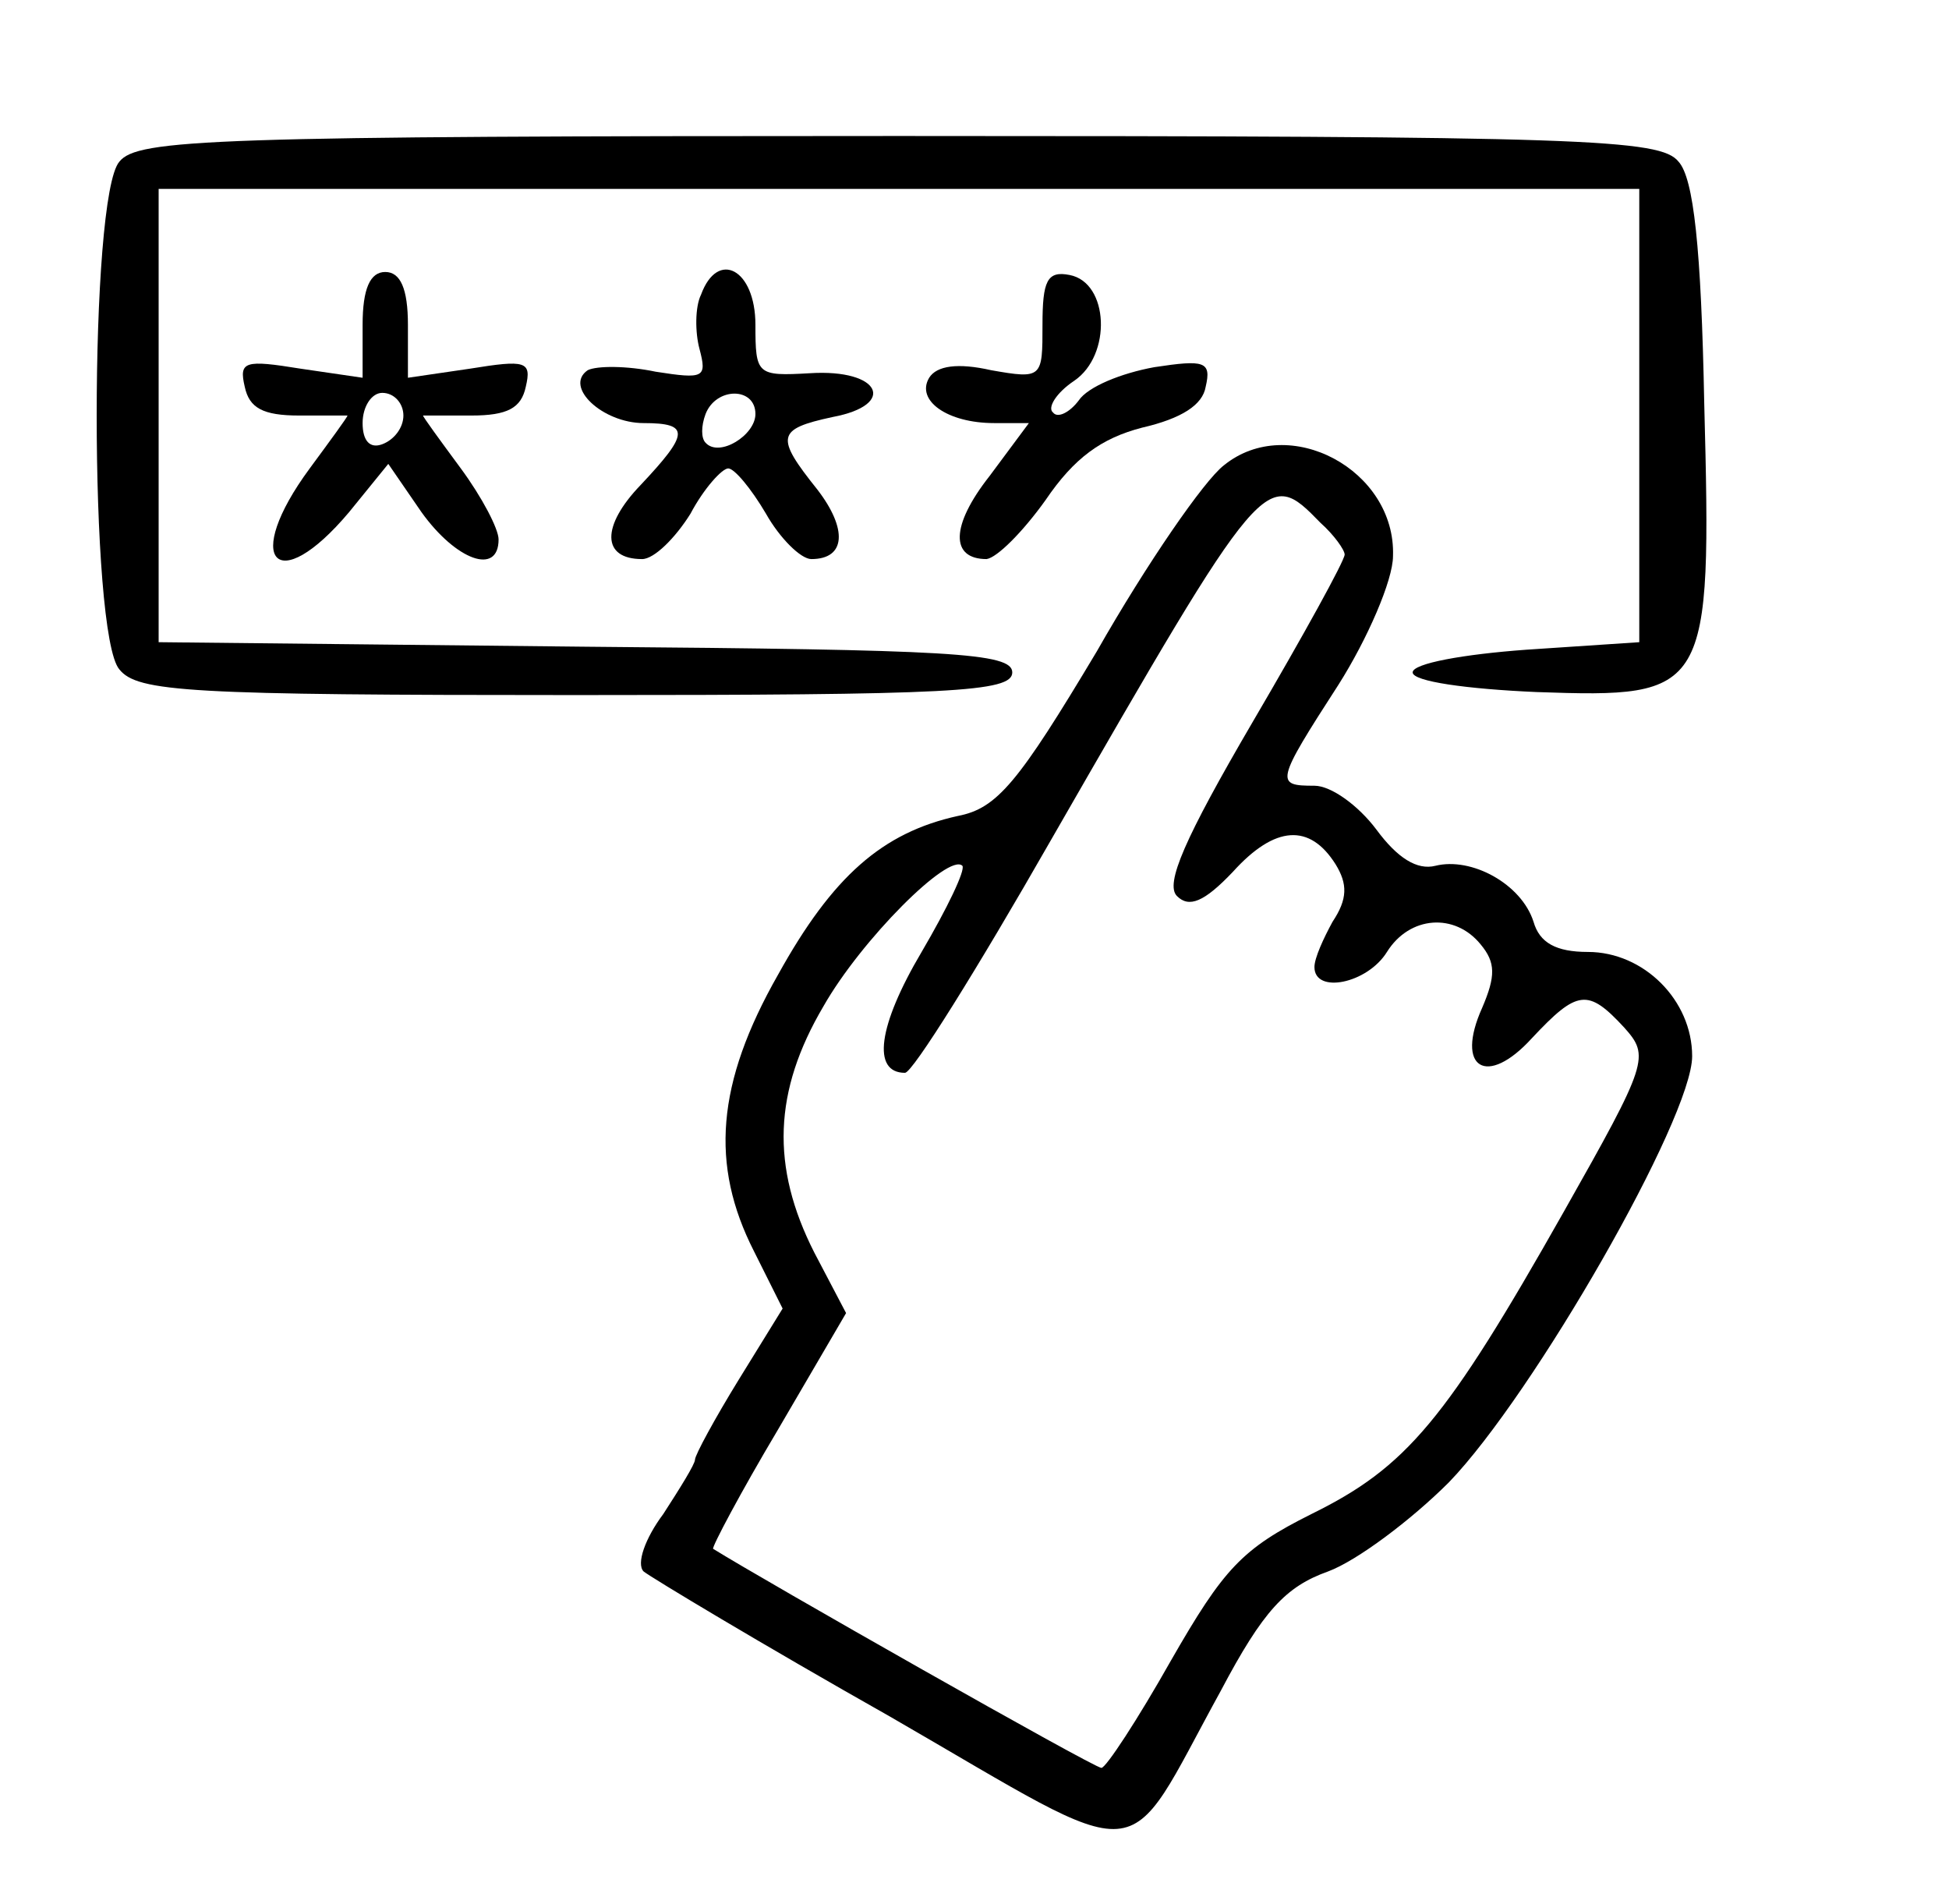
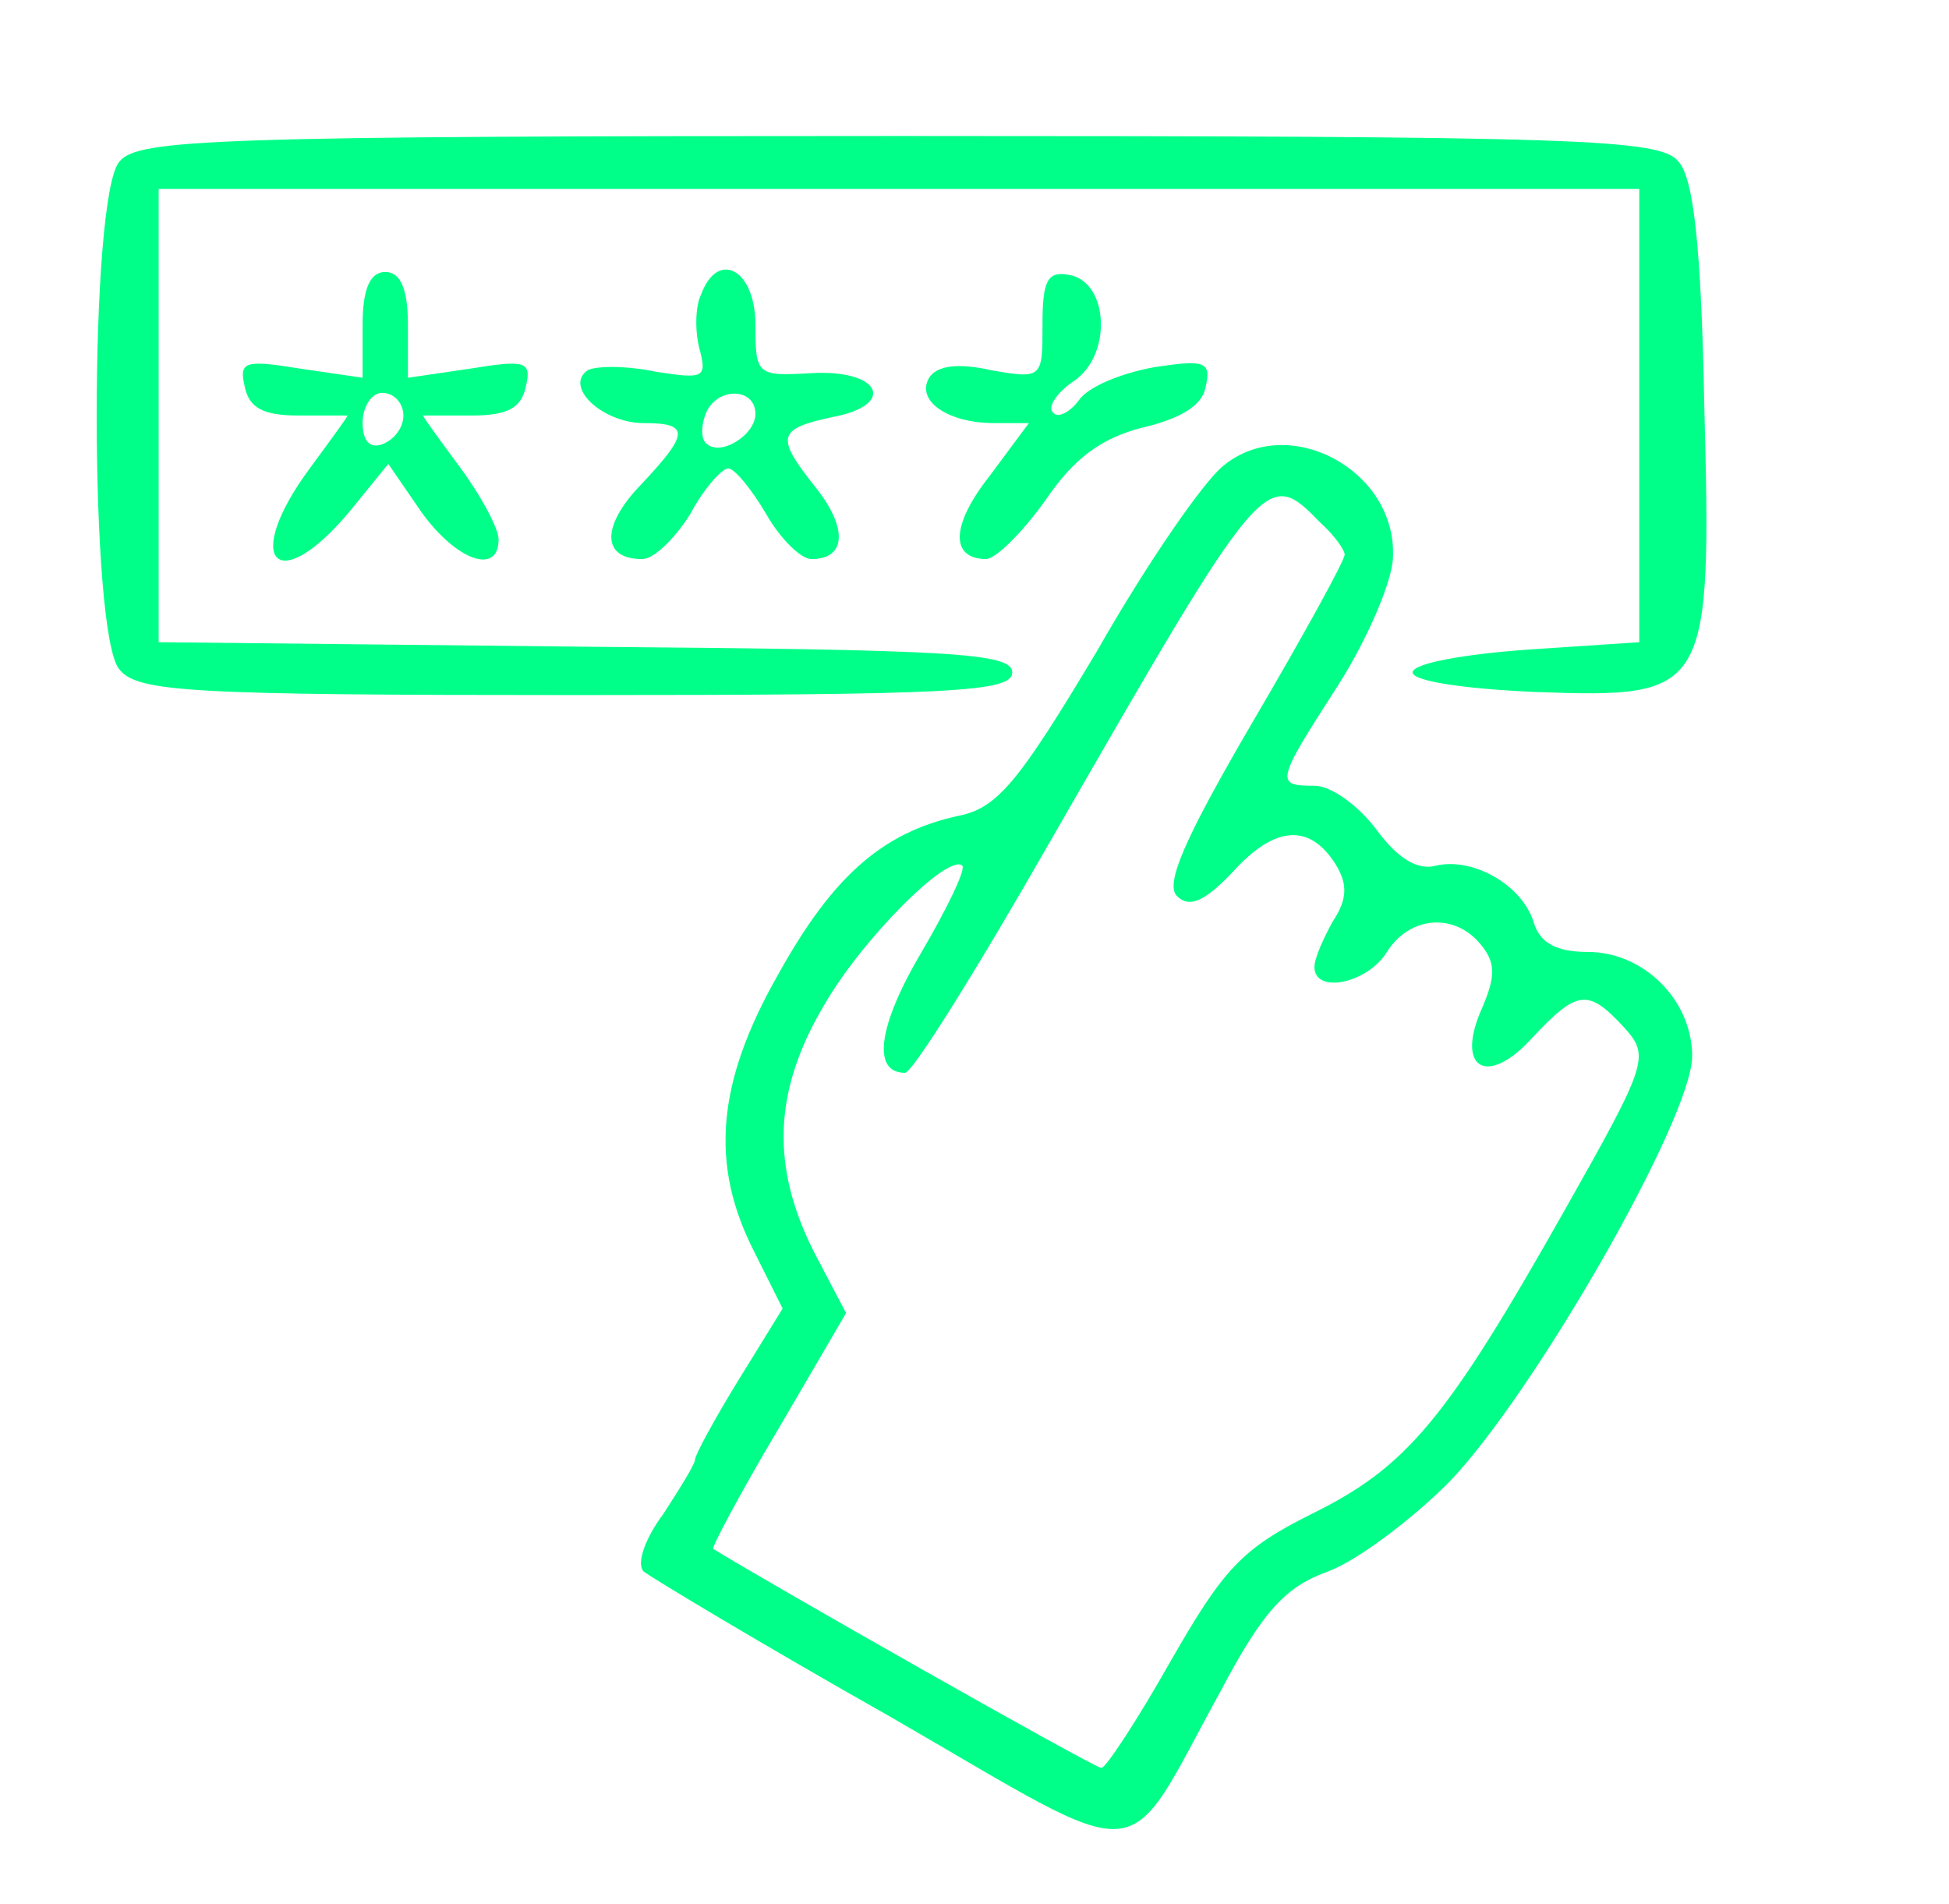
<svg xmlns="http://www.w3.org/2000/svg" version="1.0" width="129pt" height="126pt" viewBox="0 0 129 126" preserveAspectRatio="xMidYMid meet">
-   <g transform="translate(0,126) scale(0.1,-0.1)" fill="#000000" stroke="none">
+   <g transform="translate(0,126) scale(0.1,-0.1)" fill="#00ff88" stroke="none">
    <path d="M79 1153 c-20 -23 -20 -313 0 -336 12 -15 46 -17 302 -17 249 0 289 2 289 15 0 13 -41 15 -282 17 l-283 3 0 150 0 150 490 0 490 0 0 -150 0 -150 -75 -5 c-41 -3 -75 -9 -75 -15 0 -6 36 -11 82 -13 114 -4 116 -1 111 191 -2 103 -7 149 -17 160 -12 15 -61 17 -516 17 -455 0 -504 -2 -516 -17z" />
    <path d="M240 1045 l0 -35 -41 6 c-37 6 -41 5 -37 -12 3 -14 12 -19 36 -19 17 0 32 0 32 0 0 -1 -11 -16 -25 -35 -45 -61 -22 -86 26 -29 l26 32 22 -32 c23 -32 51 -42 51 -18 0 7 -11 28 -25 47 -14 19 -25 34 -25 35 0 0 15 0 32 0 24 0 33 5 36 19 4 17 0 18 -37 12 l-41 -6 0 35 c0 24 -5 35 -15 35 -10 0 -15 -11 -15 -35z m27 -60 c0 -8 -6 -16 -14 -19 -8 -3 -13 2 -13 14 0 11 6 20 13 20 8 0 14 -7 14 -15z" />
    <path d="M464 1065 c-4 -8 -4 -25 -1 -36 5 -19 3 -20 -29 -15 -19 4 -39 4 -45 1 -16 -11 10 -35 37 -35 31 0 30 -7 -2 -41 -26 -27 -26 -49 1 -49 8 0 22 14 32 30 9 17 21 30 25 30 4 0 15 -13 25 -30 9 -16 23 -30 30 -30 23 0 24 20 4 46 -28 35 -27 40 10 48 43 8 32 32 -15 29 -35 -2 -36 -1 -36 32 0 37 -25 50 -36 20z m36 -79 c0 -14 -24 -29 -33 -19 -3 3 -3 11 0 19 7 18 33 18 33 0z" />
    <path d="M690 1045 c0 -35 0 -36 -34 -30 -22 5 -36 3 -41 -5 -9 -15 12 -30 43 -30 l23 0 -26 -35 c-26 -33 -26 -55 -2 -55 7 1 24 18 39 39 19 28 37 41 64 48 26 6 40 15 42 27 4 17 -1 18 -34 13 -22 -4 -44 -13 -50 -22 -6 -8 -14 -12 -17 -8 -4 3 2 13 14 21 25 17 23 65 -3 70 -15 3 -18 -4 -18 -33z" />
    <path d="M810 952 c-13 -10 -51 -65 -84 -123 -52 -87 -66 -104 -92 -109 -50 -11 -83 -40 -119 -105 -41 -72 -45 -126 -16 -183 l19 -38 -29 -47 c-16 -26 -29 -50 -29 -53 0 -3 -10 -19 -21 -36 -12 -16 -18 -33 -13 -38 5 -4 78 -48 163 -96 175 -101 153 -103 219 17 28 53 43 69 71 79 19 7 55 34 80 59 56 58 161 241 161 282 0 37 -32 69 -69 69 -21 0 -32 6 -36 20 -8 25 -41 43 -65 37 -12 -3 -25 5 -39 24 -12 16 -30 29 -41 29 -26 0 -26 2 16 67 19 30 36 69 36 85 2 57 -69 95 -112 60z m64 -38 c9 -8 16 -18 16 -21 0 -4 -27 -53 -61 -111 -45 -77 -58 -107 -50 -115 8 -8 18 -4 37 16 28 31 51 32 68 5 8 -13 8 -23 -2 -38 -6 -11 -12 -24 -12 -30 0 -18 35 -11 48 10 15 24 45 26 62 5 10 -12 10 -21 1 -42 -18 -40 3 -53 33 -20 30 32 37 33 61 7 17 -19 16 -23 -40 -122 -78 -138 -104 -169 -167 -200 -46 -23 -58 -36 -93 -97 -22 -39 -43 -71 -46 -71 -5 0 -225 125 -257 145 -1 1 18 37 43 79 l45 77 -21 40 c-29 57 -27 107 6 163 25 44 83 102 92 93 2 -3 -10 -28 -27 -57 -29 -49 -33 -80 -11 -80 5 0 48 69 96 153 142 247 143 248 179 211z" />
  </g>
</svg>
